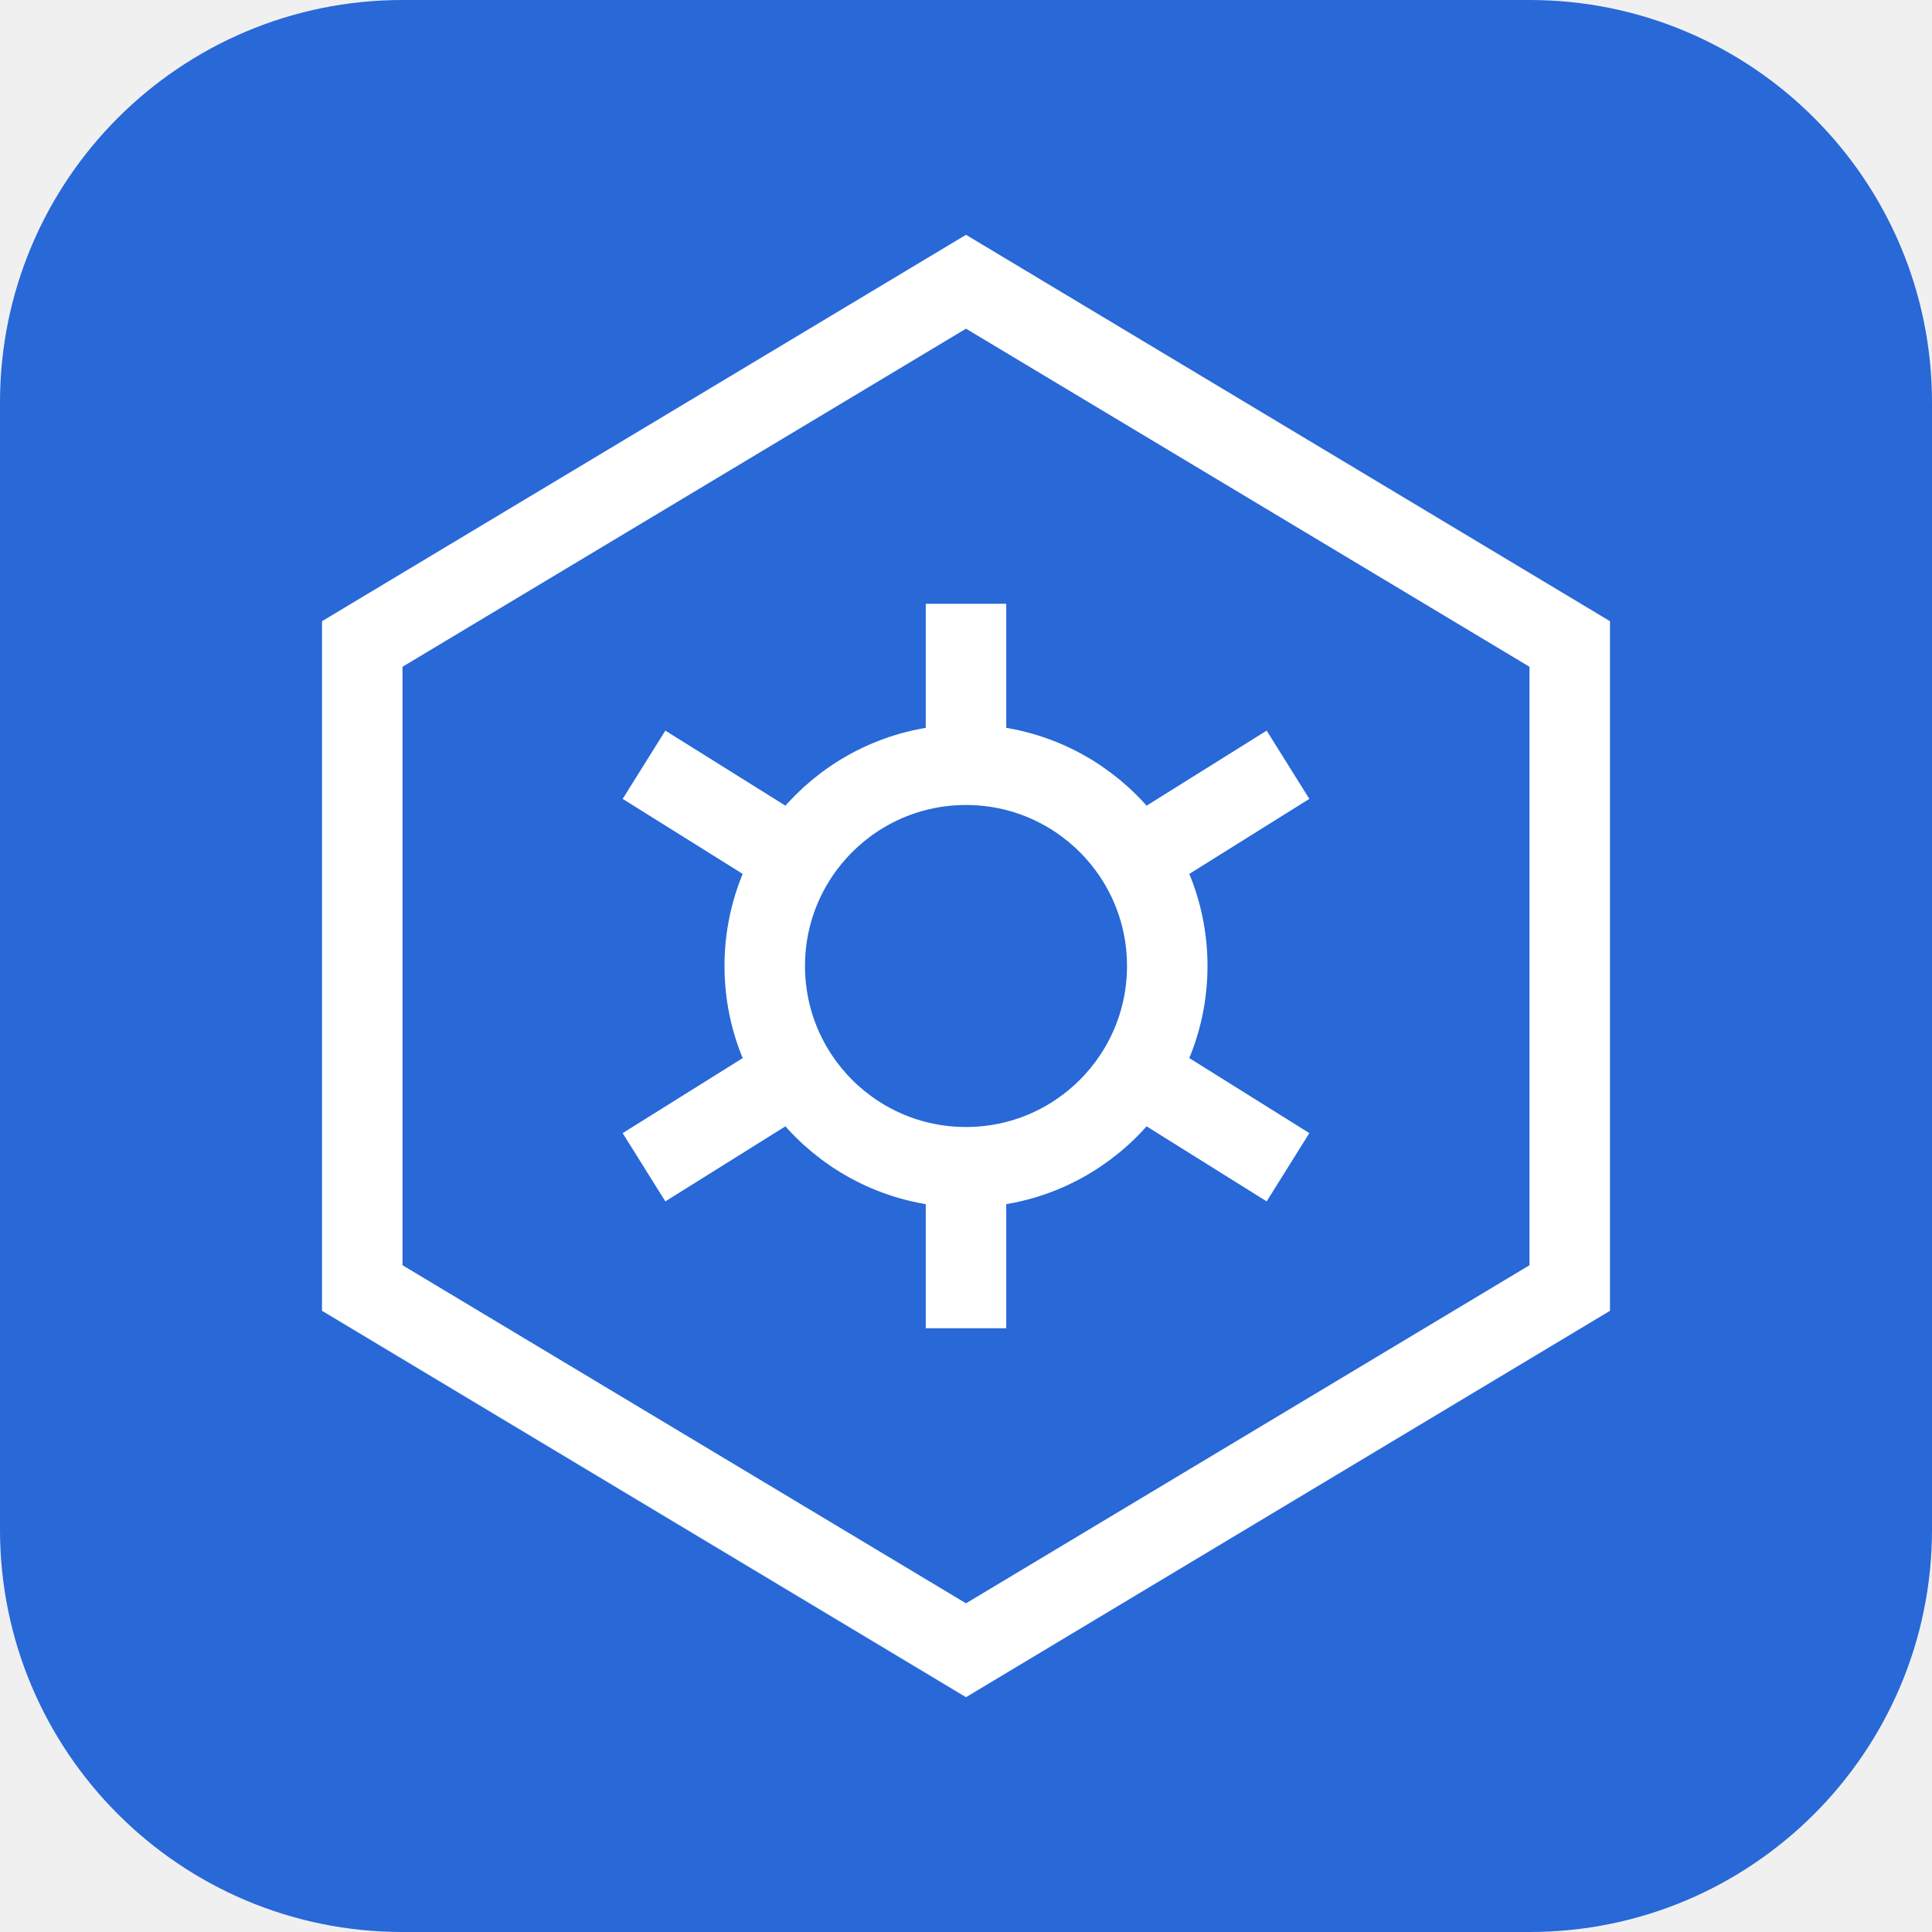
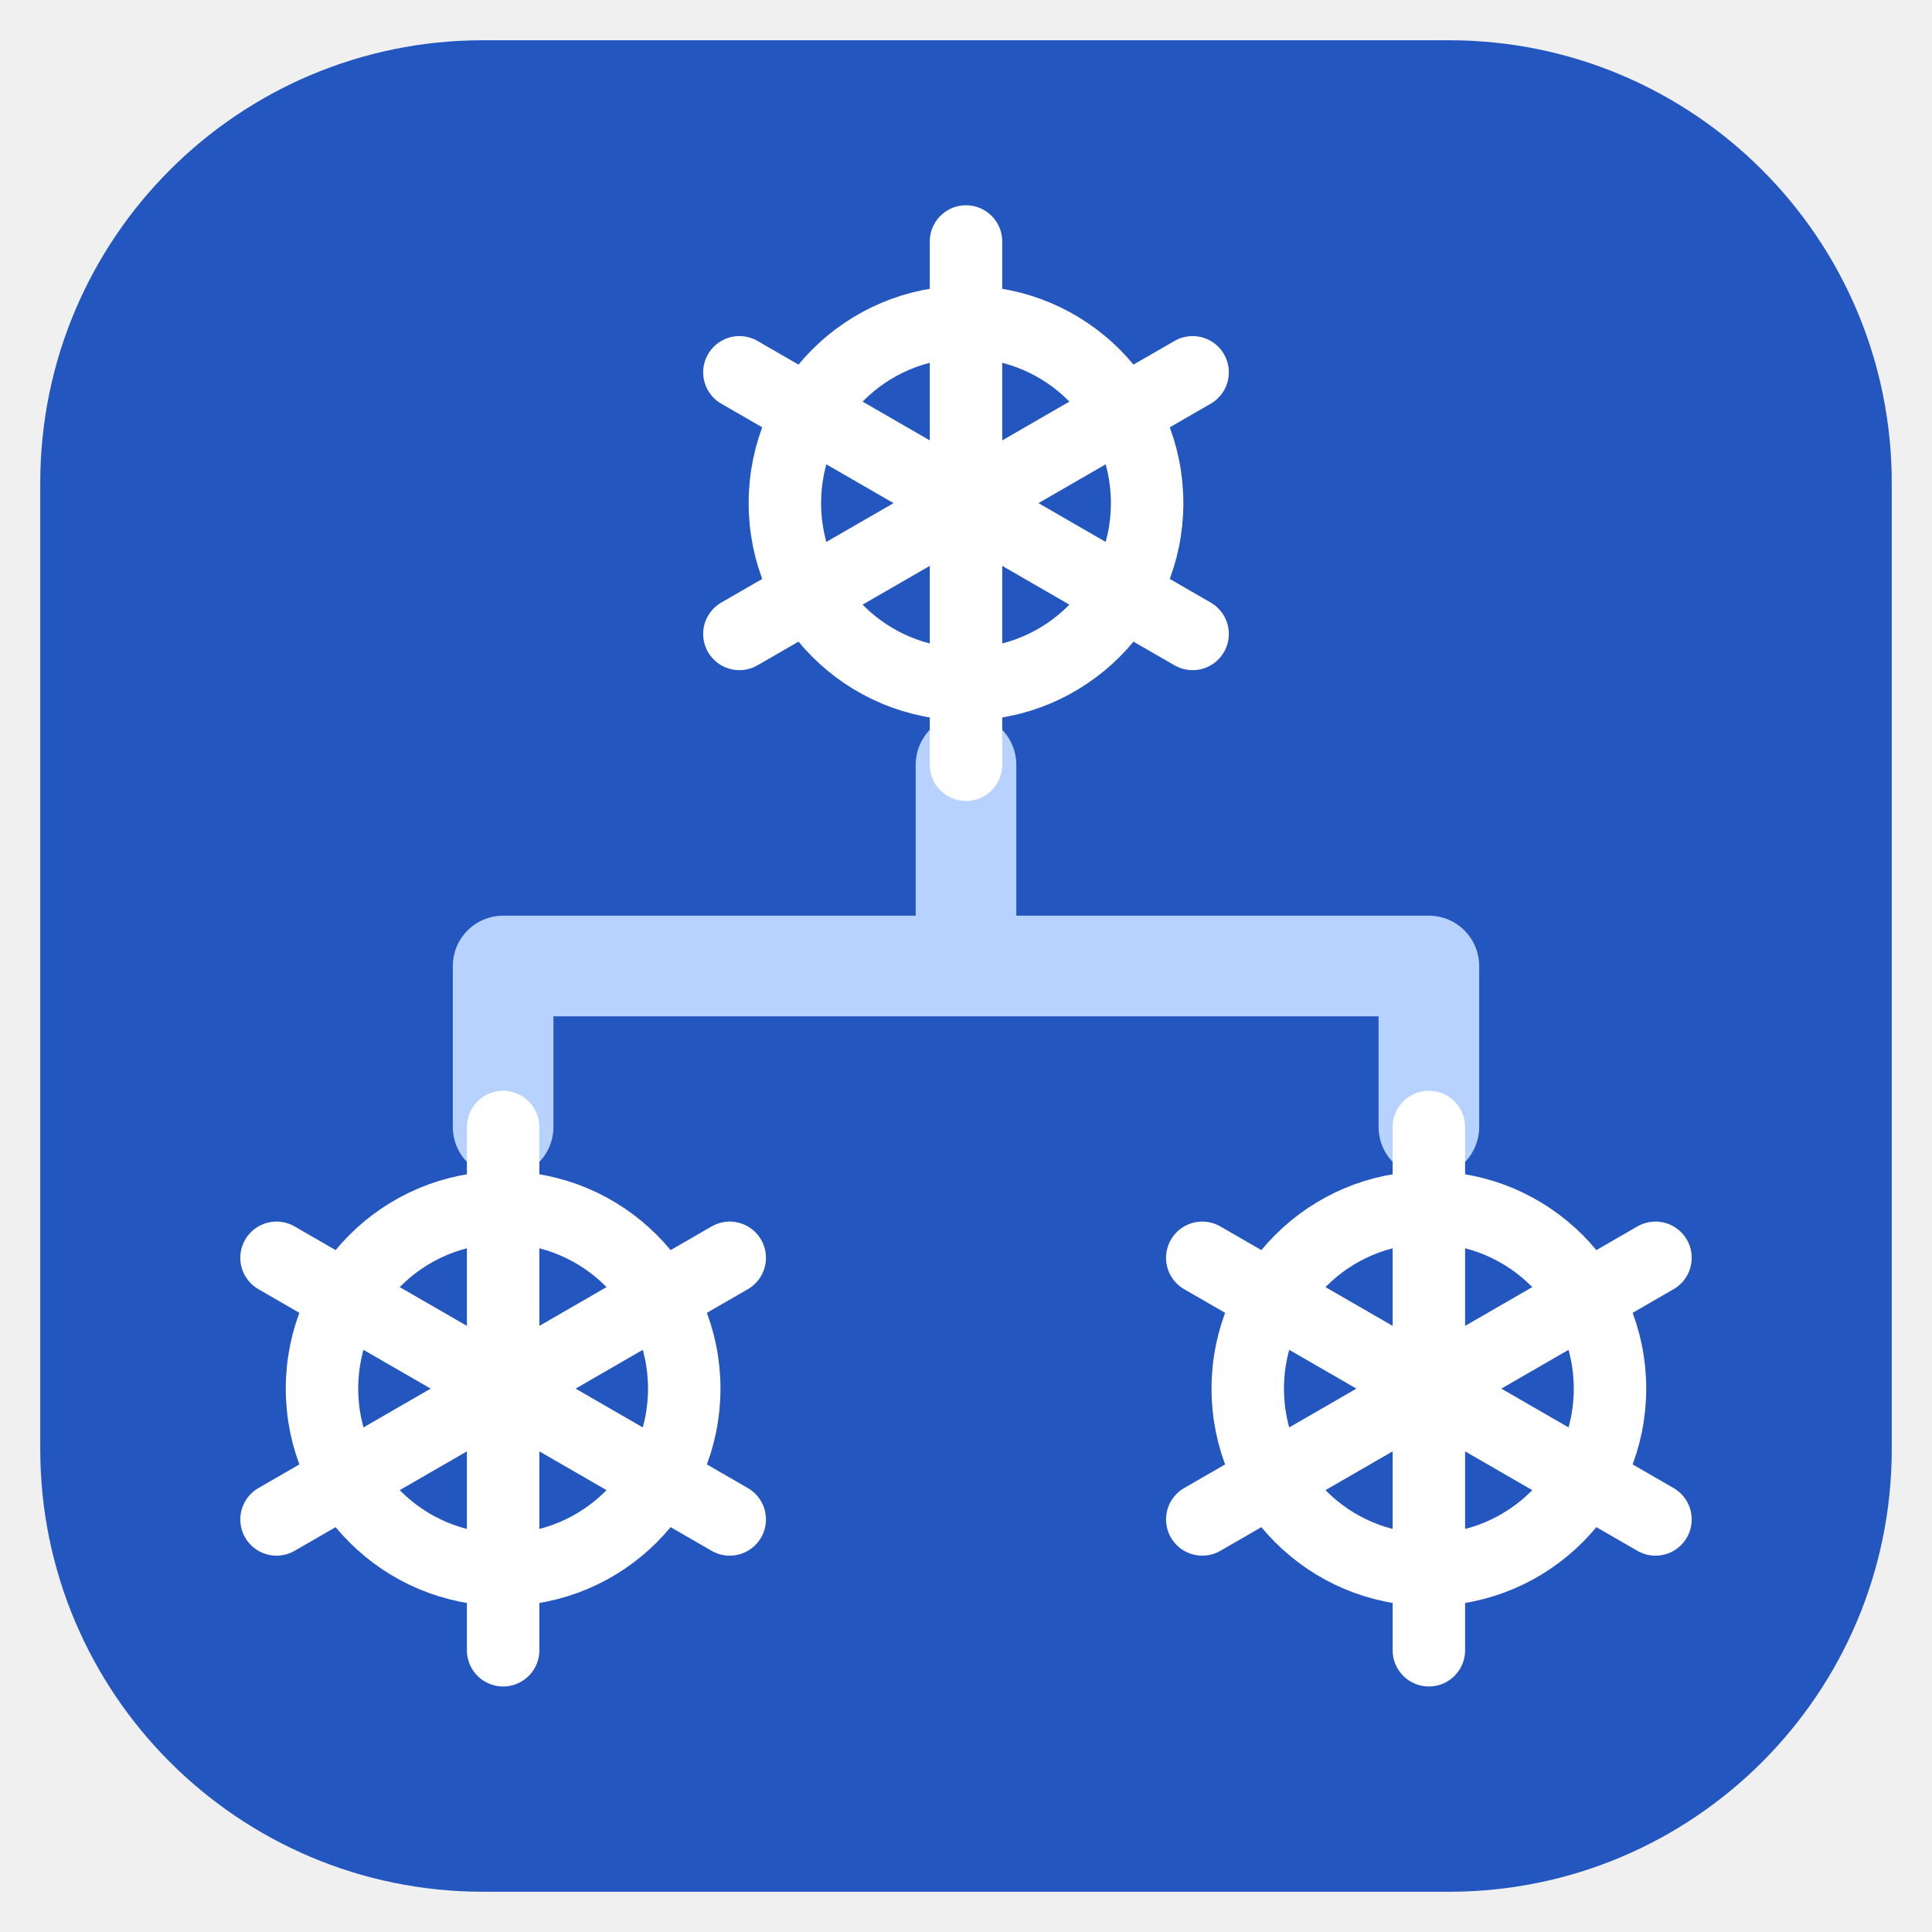
<svg xmlns="http://www.w3.org/2000/svg" viewBox="0 0 48 48">
-   <rect width="48" height="48" rx="10" fill="#2868d7" />
-   <path d="m24 7 15 9v16L24 41 9 32V16Z" fill="none" stroke="#fff" stroke-width="2" />
-   <path d="M24 15v18M16 19l16 10M16 29l16-10" stroke="#fff" stroke-width="2" />
-   <circle cx="24" cy="24" r="5" fill="#2868d7" stroke="#fff" stroke-width="2" />
+   <defs>
+     <g id="wheel" fill="none" stroke="#fff" stroke-width="1.8" stroke-linecap="round">
+       <circle r="4.5" />
+       <path d="M0 -6.5V6.5 M-5.63 -3.25 5.63 3.25 M5.63 -3.25 -5.63 3.25" />
+     </g>
+   </defs>
+   <rect x="1" y="1" width="46" height="46" rx="11" fill="#2356be" />
+   <path d="M24 19v5m0 0H12.5v4m11.5-4h11.5v4" fill="none" stroke="#b7d2ff" stroke-width="2.5" stroke-linecap="round" stroke-linejoin="round" />
+   <use href="#wheel" x="24" y="12.5" />
+   <use href="#wheel" x="12.5" y="34.5" />
+   <use href="#wheel" x="35.5" y="34.5" />
</svg>
